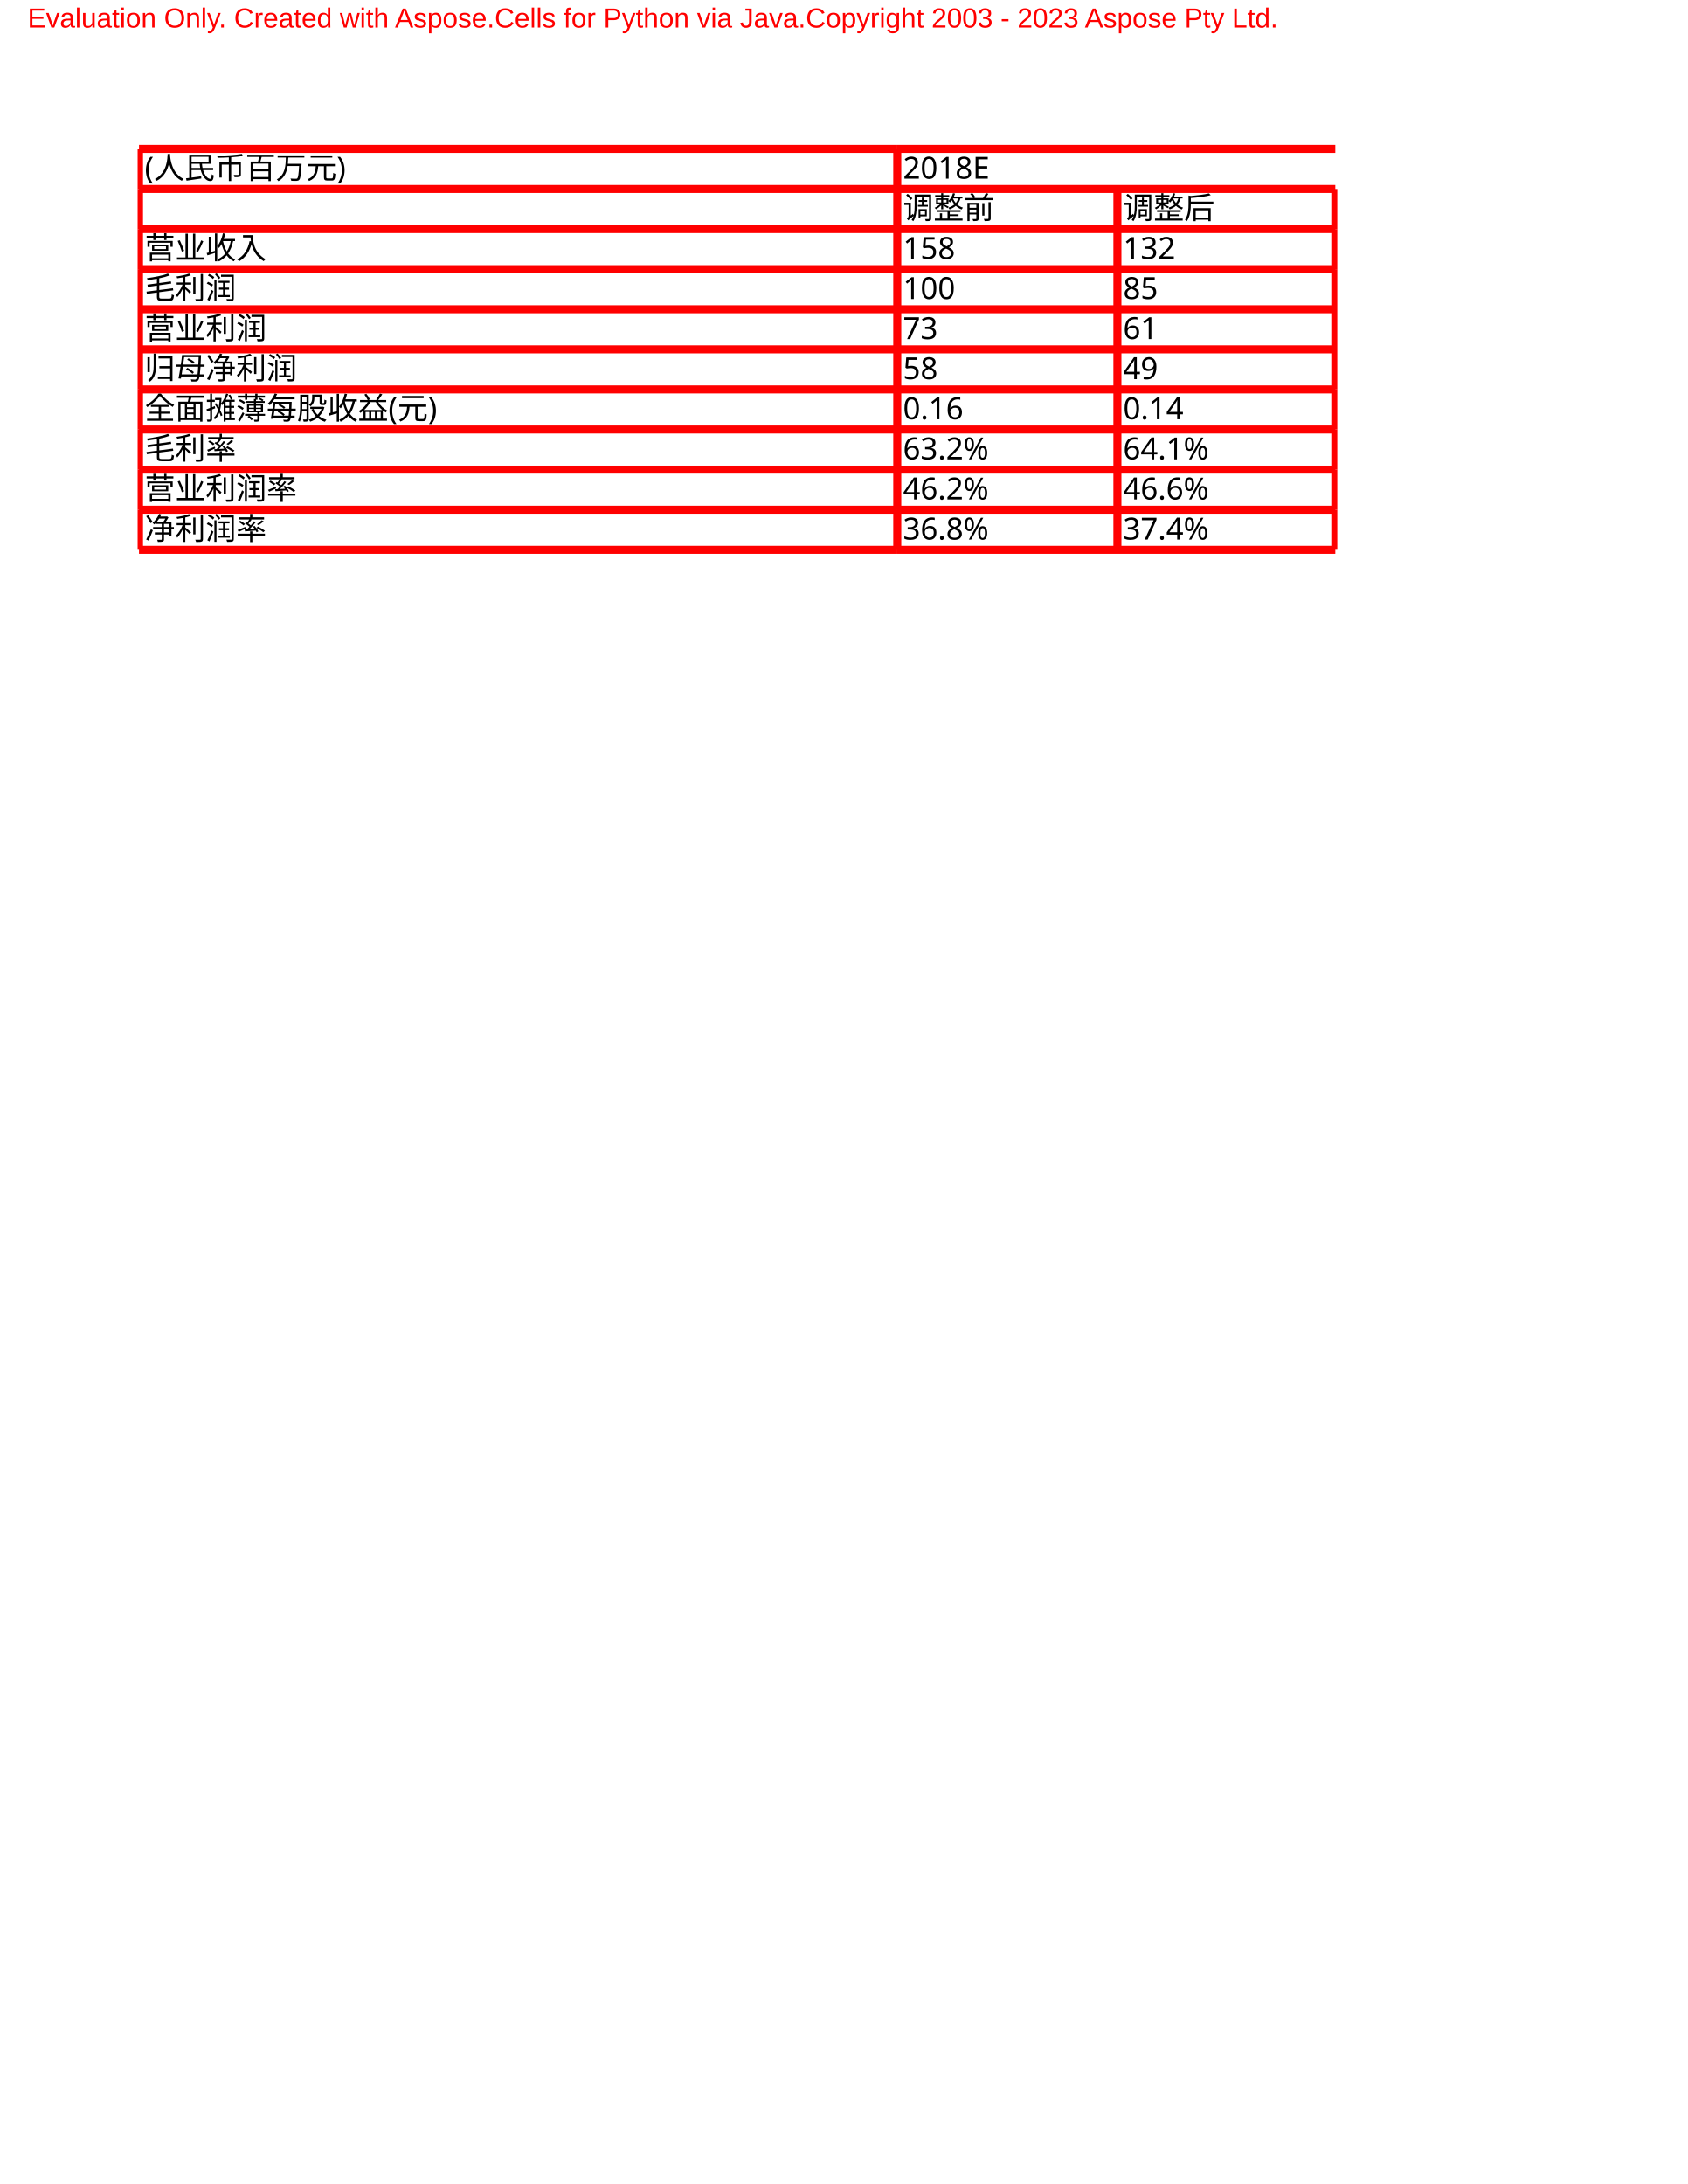
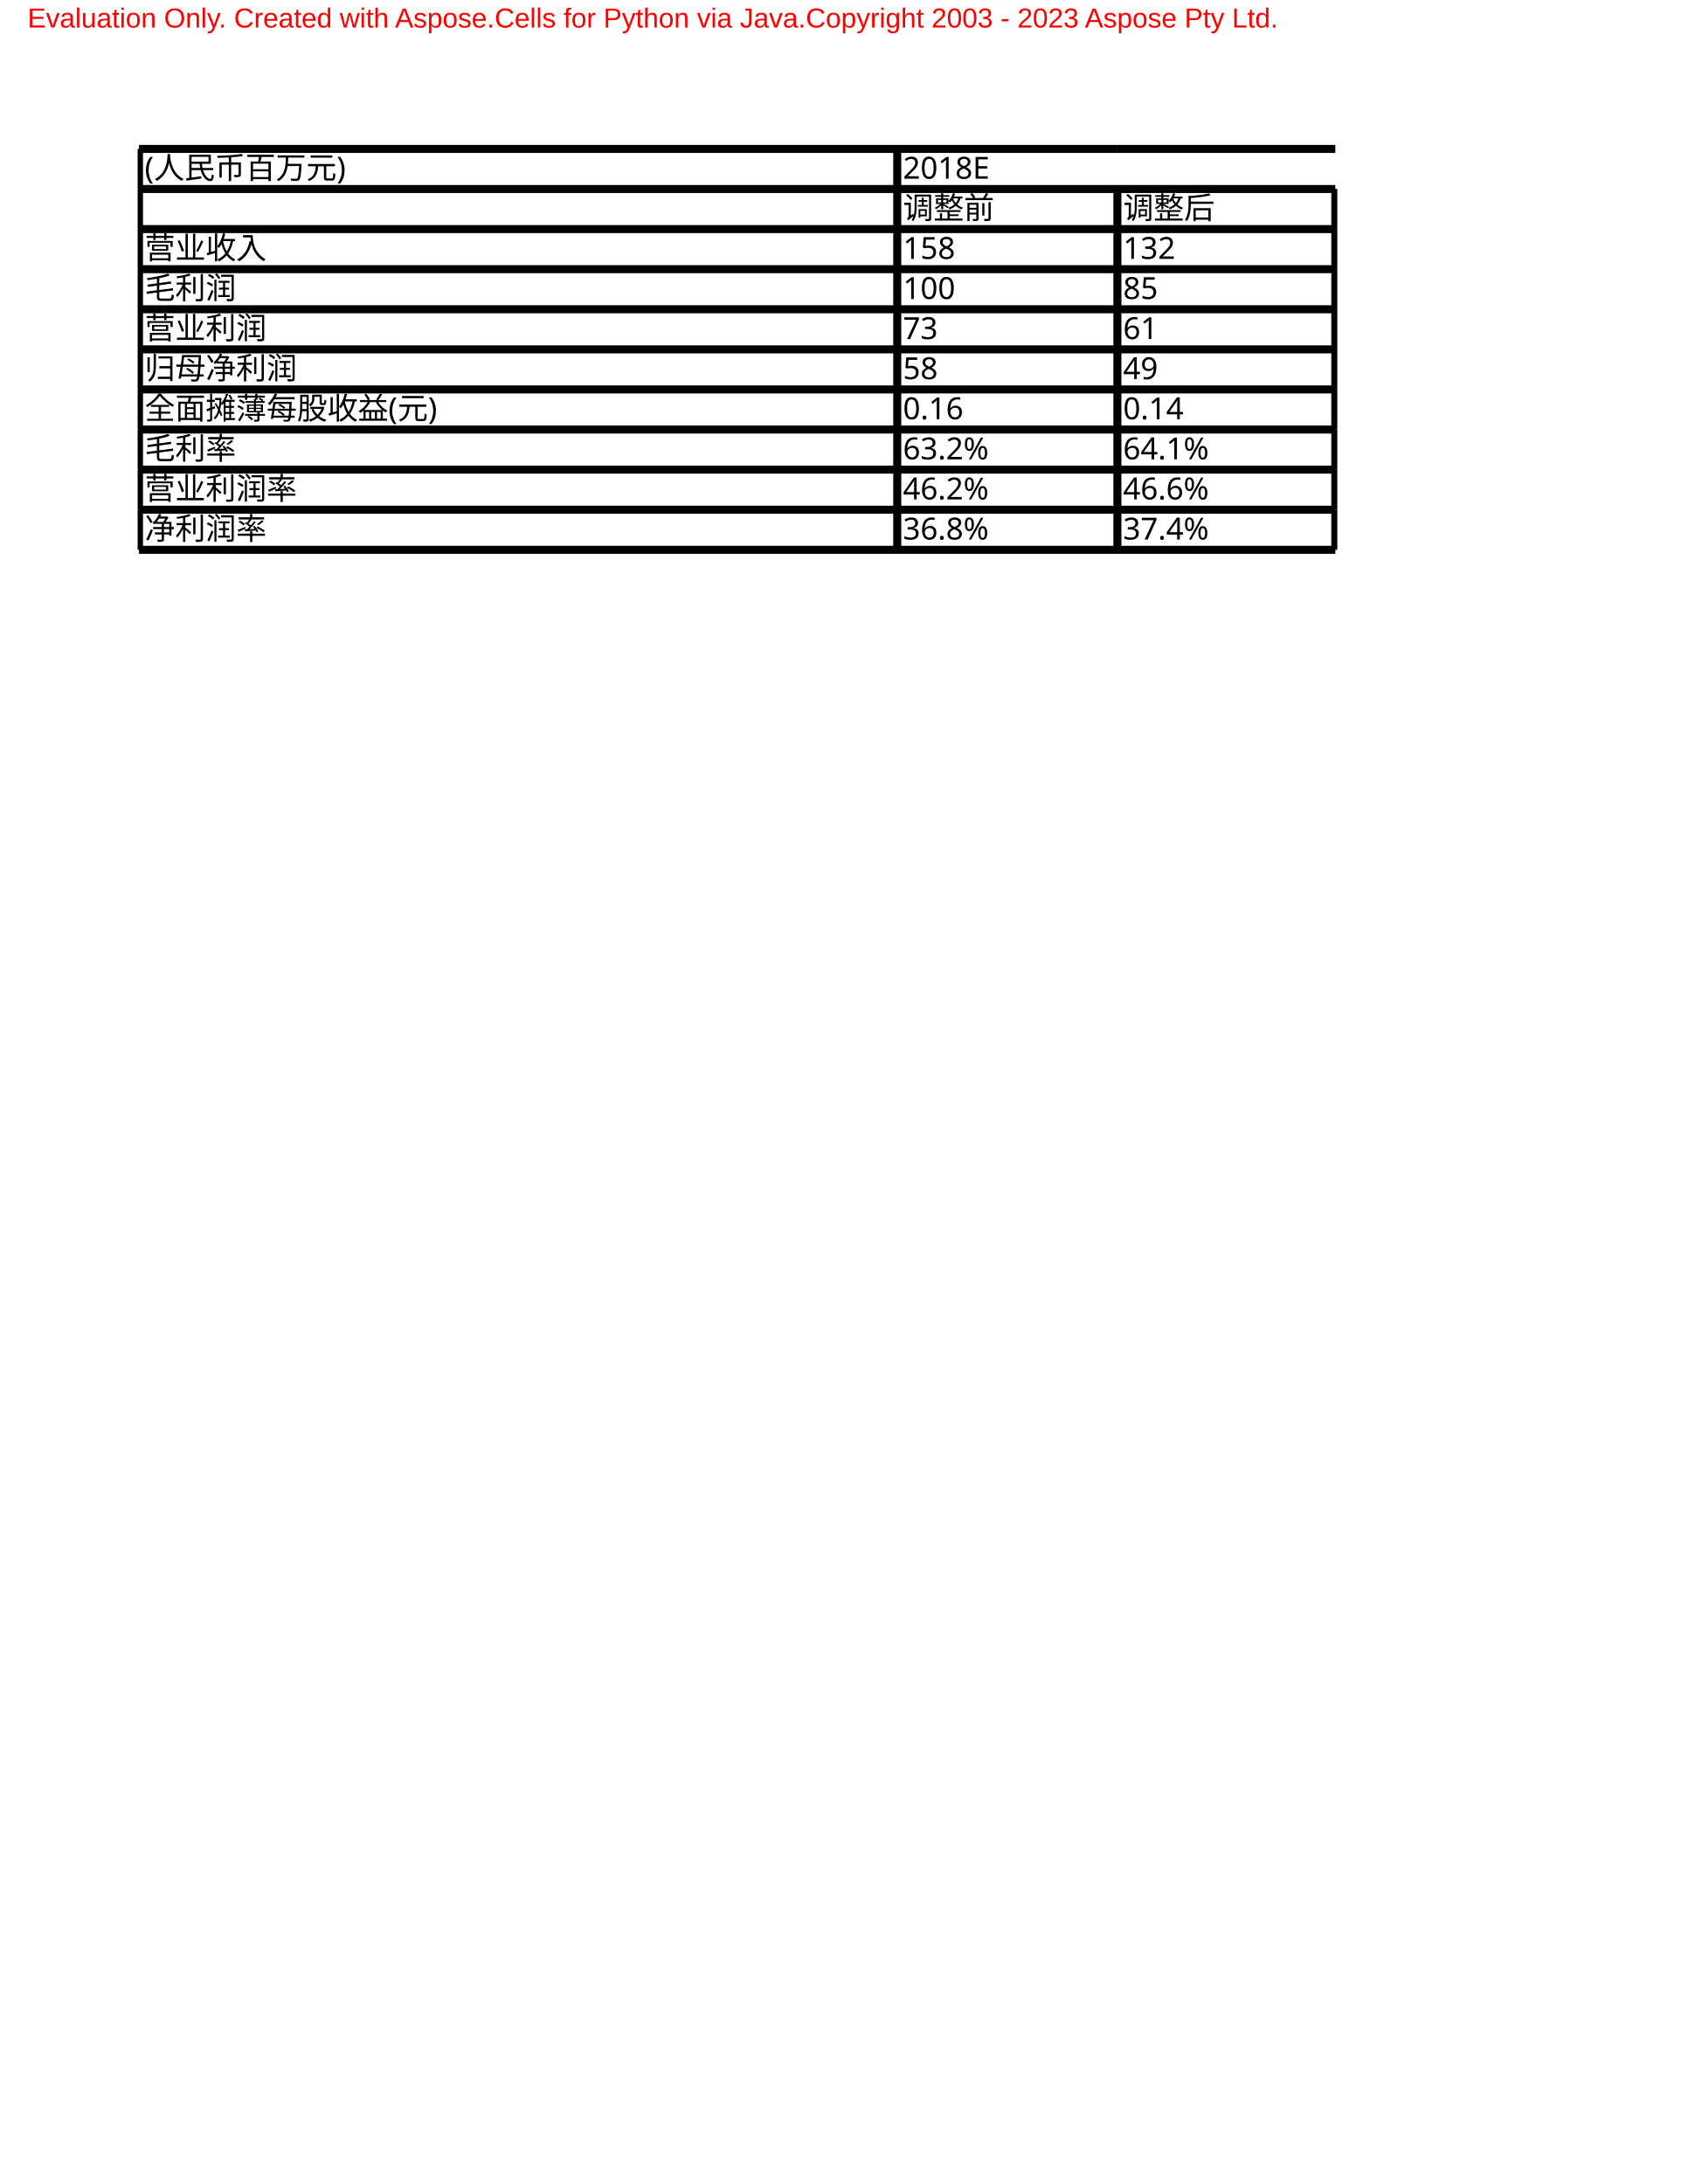
<svg xmlns="http://www.w3.org/2000/svg" width="612pt" height="792pt">
  <g id="SFixTitle" />
  <g id="SContent">
    <g transform="scale(1.33333)">
      <rect width="100%" height="100%" fill="white" />
      <g>
        <g>
          <g />
          <g shape-rendering="crispEdges" />
        </g>
        <g>
          <g />
        </g>
        <g>
          <g />
        </g>
      </g>
      <g transform="matrix(1,0,0,1,50.4,54)">
        <defs>
          <clipPath id="CLIP0">
            <path d="M-0.5,-0.5 L434.5,-0.5 L434.5,146.5 L-0.5,146.5 Z " />
          </clipPath>
        </defs>
        <g clip-path="url(#CLIP0)">
          <g />
          <g shape-rendering="crispEdges" />
        </g>
        <defs>
          <clipPath id="CLIP1">
            <path d="M-0.5,-1.454 L434.5,-1.454 L434.5,147.546 L-0.5,147.546 Z " />
          </clipPath>
        </defs>
        <g clip-path="url(#CLIP1)">
          <g>
            <g />
            <path d="M 0,0 L 274.94,0" class="p0" fill="none" />
            <path d="M 0,58.152 L 274.94,58.152" class="p0" fill="none" />
            <path d="M 0,116.304 L 274.94,116.304" class="p0" fill="none" />
            <path d="M 0,0 L 0,14.538" class="p0" fill="none" />
            <path d="M 0,58.152 L 0,72.69" class="p0" fill="none" />
            <path d="M 0,116.304 L 0,130.842" class="p0" fill="none" />
            <path d="M 274.94,0 L 354.762,0" class="p0" fill="none" />
            <path d="M 274.94,58.152 L 354.762,58.152" class="p0" fill="none" />
            <path d="M 274.94,116.304 L 354.762,116.304" class="p0" fill="none" />
            <path d="M 274.94,0 L 274.94,14.538" class="p0" fill="none" />
            <path d="M 274.94,58.152 L 274.94,72.69" class="p0" fill="none" />
            <path d="M 274.94,116.304 L 274.94,130.842" class="p0" fill="none" />
            <path d="M 354.762,0 L 433.777,0" class="p0" fill="none" />
            <path d="M 354.762,58.152 L 433.777,58.152" class="p0" fill="none" />
            <path d="M 354.762,116.304 L 433.777,116.304" class="p0" fill="none" />
            <path d="M 354.762,58.152 L 354.762,72.69" class="p0" fill="none" />
            <path d="M 354.762,116.304 L 354.762,130.842" class="p0" fill="none" />
            <path d="M 433.777,58.152 L 433.777,72.69" class="p0" fill="none" />
            <path d="M 433.777,116.304 L 433.777,130.842" class="p0" fill="none" />
            <path d="M 0,14.538 L 274.94,14.538" class="p0" fill="none" />
            <path d="M 0,72.69 L 274.94,72.69" class="p0" fill="none" />
            <path d="M 0,130.842 L 274.94,130.842" class="p0" fill="none" />
            <path d="M 0,14.538 L 0,29.076" class="p0" fill="none" />
            <path d="M 0,72.69 L 0,87.228" class="p0" fill="none" />
            <path d="M 0,130.842 L 0,145.38" class="p0" fill="none" />
            <path d="M 274.94,14.538 L 354.762,14.538" class="p0" fill="none" />
            <path d="M 274.94,72.69 L 354.762,72.69" class="p0" fill="none" />
            <path d="M 274.94,130.842 L 354.762,130.842" class="p0" fill="none" />
            <path d="M 274.94,14.538 L 274.94,29.076" class="p0" fill="none" />
            <path d="M 274.94,72.69 L 274.94,87.228" class="p0" fill="none" />
            <path d="M 274.94,130.842 L 274.94,145.38" class="p0" fill="none" />
            <path d="M 354.762,14.538 L 433.777,14.538" class="p0" fill="none" />
            <path d="M 354.762,72.69 L 433.777,72.69" class="p0" fill="none" />
            <path d="M 354.762,130.842 L 433.777,130.842" class="p0" fill="none" />
            <path d="M 354.762,14.538 L 354.762,29.076" class="p0" fill="none" />
            <path d="M 354.762,72.69 L 354.762,87.228" class="p0" fill="none" />
            <path d="M 354.762,130.842 L 354.762,145.38" class="p0" fill="none" />
            <path d="M 433.777,14.538 L 433.777,29.076" class="p0" fill="none" />
            <path d="M 433.777,72.69 L 433.777,87.228" class="p0" fill="none" />
            <path d="M 433.777,130.842 L 433.777,145.38" class="p0" fill="none" />
            <path d="M 0,29.076 L 274.94,29.076" class="p0" fill="none" />
            <path d="M 0,87.228 L 274.94,87.228" class="p0" fill="none" />
            <path d="M 0,145.38 L 274.94,145.38" class="p0" fill="none" />
            <path d="M 0,29.076 L 0,43.614" class="p0" fill="none" />
            <path d="M 0,87.228 L 0,101.766" class="p0" fill="none" />
            <path d="M 274.94,29.076 L 354.762,29.076" class="p0" fill="none" />
            <path d="M 274.94,87.228 L 354.762,87.228" class="p0" fill="none" />
            <path d="M 274.94,145.38 L 354.762,145.38" class="p0" fill="none" />
            <path d="M 274.94,29.076 L 274.94,43.614" class="p0" fill="none" />
            <path d="M 274.94,87.228 L 274.94,101.766" class="p0" fill="none" />
            <path d="M 354.762,29.076 L 433.777,29.076" class="p0" fill="none" />
            <path d="M 354.762,87.228 L 433.777,87.228" class="p0" fill="none" />
            <path d="M 354.762,145.38 L 433.777,145.38" class="p0" fill="none" />
            <path d="M 354.762,29.076 L 354.762,43.614" class="p0" fill="none" />
            <path d="M 354.762,87.228 L 354.762,101.766" class="p0" fill="none" />
            <path d="M 433.777,29.076 L 433.777,43.614" class="p0" fill="none" />
            <path d="M 433.777,87.228 L 433.777,101.766" class="p0" fill="none" />
            <path d="M 0,43.614 L 274.94,43.614" class="p0" fill="none" />
            <path d="M 0,101.766 L 274.94,101.766" class="p0" fill="none" />
            <path d="M 0,43.614 L 0,58.152" class="p0" fill="none" />
            <path d="M 0,101.766 L 0,116.304" class="p0" fill="none" />
            <path d="M 274.94,43.614 L 354.762,43.614" class="p0" fill="none" />
            <path d="M 274.94,101.766 L 354.762,101.766" class="p0" fill="none" />
            <path d="M 274.94,43.614 L 274.94,58.152" class="p0" fill="none" />
            <path d="M 274.94,101.766 L 274.94,116.304" class="p0" fill="none" />
            <path d="M 354.762,43.614 L 433.777,43.614" class="p0" fill="none" />
            <path d="M 354.762,101.766 L 433.777,101.766" class="p0" fill="none" />
            <path d="M 354.762,43.614 L 354.762,58.152" class="p0" fill="none" />
            <path d="M 354.762,101.766 L 354.762,116.304" class="p0" fill="none" />
            <path d="M 433.777,43.614 L 433.777,58.152" class="p0" fill="none" />
            <path d="M 433.777,101.766 L 433.777,116.304" class="p0" fill="none" />
          </g>
        </g>
        <defs>
          <clipPath id="CLIP2">
            <path d="M-0.5,-0.5 L434.5,-0.5 L434.5,146.5 L-0.5,146.5 Z " />
          </clipPath>
        </defs>
        <g clip-path="url(#CLIP2)">
          <g>
            <defs>
              <clipPath id="CLIP3">
                <path d="M0.25,0.25 L274.69,0.25 L274.69,14.288 L0.25,14.288 Z " />
              </clipPath>
            </defs>
            <g clip-path="url(#CLIP3)">
              <g>
                <g transform="matrix(1,0,0,1,1.075036,13.5688)">
                  <text x="1" y="-2.771" class="f0">(</text>
                  <text x="4.348" y="-2.771" class="f1">人</text>
                  <text x="15.388" y="-2.771" class="f1">民</text>
                  <text x="26.428" y="-2.771" class="f1">币</text>
                  <text x="37.468" y="-2.771" class="f1">百</text>
                  <text x="48.508" y="-2.771" class="f1">万</text>
                  <text x="59.548" y="-2.771" class="f1">元</text>
                  <text x="70.588" y="-2.771" class="f0">)</text>
                </g>
              </g>
            </g>
            <defs>
              <clipPath id="CLIP4">
                <path d="M275.19,0.25 L537.537,0.25 L537.537,14.288 L275.19,14.288 Z " />
              </clipPath>
            </defs>
            <g clip-path="url(#CLIP4)">
              <g>
                <g transform="matrix(1,0,0,1,276.0155,13.5688)">
                  <text x="1" y="-2.76" class="f0">2018E</text>
                </g>
              </g>
            </g>
            <defs>
              <clipPath id="CLIP5">
                <path d="M275.19,14.788 L354.512,14.788 L354.512,28.826 L275.19,28.826 Z " />
              </clipPath>
            </defs>
            <g clip-path="url(#CLIP5)">
              <g>
                <g transform="matrix(1,0,0,1,276.0155,28.1068)">
                  <text x="1" y="-2.771" class="f1">调</text>
                  <text x="12.04" y="-2.771" class="f1">整</text>
                  <text x="23.08" y="-2.771" class="f1">前</text>
                </g>
              </g>
            </g>
            <defs>
              <clipPath id="CLIP6">
                <path d="M355.012,14.788 L433.527,14.788 L433.527,28.826 L355.012,28.826 Z " />
              </clipPath>
            </defs>
            <g clip-path="url(#CLIP6)">
              <g>
                <g transform="matrix(1,0,0,1,355.837,28.1068)">
                  <text x="1" y="-2.771" class="f1">调</text>
                  <text x="12.04" y="-2.771" class="f1">整</text>
                  <text x="23.08" y="-2.771" class="f1">后</text>
                </g>
              </g>
            </g>
            <defs>
              <clipPath id="CLIP7">
                <path d="M0.25,29.326 L274.69,29.326 L274.69,43.364 L0.25,43.364 Z " />
              </clipPath>
            </defs>
            <g clip-path="url(#CLIP7)">
              <g>
                <g transform="matrix(1,0,0,1,1.075036,42.6448)">
                  <text x="1" y="-2.771" class="f1">营</text>
                  <text x="12.04" y="-2.771" class="f1">业</text>
                  <text x="23.08" y="-2.771" class="f1">收</text>
                  <text x="34.12" y="-2.771" class="f1">入</text>
                </g>
              </g>
            </g>
            <defs>
              <clipPath id="CLIP8">
                <path d="M275.19,29.326 L354.512,29.326 L354.512,43.364 L275.19,43.364 Z " />
              </clipPath>
            </defs>
            <g clip-path="url(#CLIP8)">
              <g>
                <g transform="matrix(1,0,0,1,276.0155,42.6448)">
                  <text x="1" y="-2.76" class="f0">158</text>
                </g>
              </g>
            </g>
            <defs>
              <clipPath id="CLIP9">
                <path d="M355.012,29.326 L433.527,29.326 L433.527,43.364 L355.012,43.364 Z " />
              </clipPath>
            </defs>
            <g clip-path="url(#CLIP9)">
              <g>
                <g transform="matrix(1,0,0,1,355.837,42.6448)">
                  <text x="1" y="-2.76" class="f0">132</text>
                </g>
              </g>
            </g>
            <defs>
              <clipPath id="CLIP10">
                <path d="M0.25,43.864 L274.69,43.864 L274.69,57.902 L0.25,57.902 Z " />
              </clipPath>
            </defs>
            <g clip-path="url(#CLIP10)">
              <g>
                <g transform="matrix(1,0,0,1,1.075036,57.1828)">
                  <text x="1" y="-2.771" class="f1">毛</text>
                  <text x="12.04" y="-2.771" class="f1">利</text>
                  <text x="23.08" y="-2.771" class="f1">润</text>
                </g>
              </g>
            </g>
            <defs>
              <clipPath id="CLIP11">
                <path d="M275.19,43.864 L354.512,43.864 L354.512,57.902 L275.19,57.902 Z " />
              </clipPath>
            </defs>
            <g clip-path="url(#CLIP11)">
              <g>
                <g transform="matrix(1,0,0,1,276.0155,57.1828)">
                  <text x="1" y="-2.76" class="f0">100</text>
                </g>
              </g>
            </g>
            <defs>
              <clipPath id="CLIP12">
                <path d="M355.012,43.864 L433.527,43.864 L433.527,57.902 L355.012,57.902 Z " />
              </clipPath>
            </defs>
            <g clip-path="url(#CLIP12)">
              <g>
                <g transform="matrix(1,0,0,1,355.837,57.1828)">
                  <text x="1" y="-2.76" class="f0">85</text>
                </g>
              </g>
            </g>
            <defs>
              <clipPath id="CLIP13">
                <path d="M0.25,58.402 L274.69,58.402 L274.69,72.44 L0.25,72.44 Z " />
              </clipPath>
            </defs>
            <g clip-path="url(#CLIP13)">
              <g>
                <g transform="matrix(1,0,0,1,1.075036,71.7208)">
                  <text x="1" y="-2.771" class="f1">营</text>
                  <text x="12.04" y="-2.771" class="f1">业</text>
                  <text x="23.08" y="-2.771" class="f1">利</text>
                  <text x="34.12" y="-2.771" class="f1">润</text>
                </g>
              </g>
            </g>
            <defs>
              <clipPath id="CLIP14">
                <path d="M275.19,58.402 L354.512,58.402 L354.512,72.44 L275.19,72.44 Z " />
              </clipPath>
            </defs>
            <g clip-path="url(#CLIP14)">
              <g>
                <g transform="matrix(1,0,0,1,276.0155,71.7208)">
                  <text x="1" y="-2.76" class="f0">73</text>
                </g>
              </g>
            </g>
            <defs>
              <clipPath id="CLIP15">
                <path d="M355.012,58.402 L433.527,58.402 L433.527,72.44 L355.012,72.44 Z " />
              </clipPath>
            </defs>
            <g clip-path="url(#CLIP15)">
              <g>
                <g transform="matrix(1,0,0,1,355.837,71.7208)">
                  <text x="1" y="-2.76" class="f0">61</text>
                </g>
              </g>
            </g>
            <defs>
              <clipPath id="CLIP16">
                <path d="M0.25,72.94 L274.69,72.94 L274.69,86.978 L0.25,86.978 Z " />
              </clipPath>
            </defs>
            <g clip-path="url(#CLIP16)">
              <g>
                <g transform="matrix(1,0,0,1,1.075036,86.2588)">
                  <text x="1" y="-2.771" class="f1">归</text>
                  <text x="12.04" y="-2.771" class="f1">母</text>
                  <text x="23.08" y="-2.771" class="f1">净</text>
                  <text x="34.12" y="-2.771" class="f1">利</text>
                  <text x="45.16" y="-2.771" class="f1">润</text>
                </g>
              </g>
            </g>
            <defs>
              <clipPath id="CLIP17">
                <path d="M275.19,72.94 L354.512,72.94 L354.512,86.978 L275.19,86.978 Z " />
              </clipPath>
            </defs>
            <g clip-path="url(#CLIP17)">
              <g>
                <g transform="matrix(1,0,0,1,276.0155,86.2588)">
                  <text x="1" y="-2.76" class="f0">58</text>
                </g>
              </g>
            </g>
            <defs>
              <clipPath id="CLIP18">
                <path d="M355.012,72.94 L433.527,72.94 L433.527,86.978 L355.012,86.978 Z " />
              </clipPath>
            </defs>
            <g clip-path="url(#CLIP18)">
              <g>
                <g transform="matrix(1,0,0,1,355.837,86.2588)">
                  <text x="1" y="-2.76" class="f0">49</text>
                </g>
              </g>
            </g>
            <defs>
              <clipPath id="CLIP19">
                <path d="M0.25,87.478 L274.69,87.478 L274.69,101.516 L0.25,101.516 Z " />
              </clipPath>
            </defs>
            <g clip-path="url(#CLIP19)">
              <g>
                <g transform="matrix(1,0,0,1,1.075036,100.7968)">
                  <text x="1" y="-2.771" class="f1">全</text>
                  <text x="12.04" y="-2.771" class="f1">面</text>
                  <text x="23.08" y="-2.771" class="f1">摊</text>
                  <text x="34.12" y="-2.771" class="f1">薄</text>
                  <text x="45.16" y="-2.771" class="f1">每</text>
                  <text x="56.2" y="-2.771" class="f1">股</text>
                  <text x="67.24" y="-2.771" class="f1">收</text>
                  <text x="78.28" y="-2.771" class="f1">益</text>
                  <text x="89.32" y="-2.771" class="f0">(</text>
                  <text x="92.668" y="-2.771" class="f1">元</text>
                  <text x="103.708" y="-2.771" class="f0">)</text>
                </g>
              </g>
            </g>
            <defs>
              <clipPath id="CLIP20">
                <path d="M275.19,87.478 L354.512,87.478 L354.512,101.516 L275.19,101.516 Z " />
              </clipPath>
            </defs>
            <g clip-path="url(#CLIP20)">
              <g>
                <g transform="matrix(1,0,0,1,276.0155,100.7968)">
                  <text x="1" y="-2.76" class="f0">0.16</text>
                </g>
              </g>
            </g>
            <defs>
              <clipPath id="CLIP21">
                <path d="M355.012,87.478 L433.527,87.478 L433.527,101.516 L355.012,101.516 Z " />
              </clipPath>
            </defs>
            <g clip-path="url(#CLIP21)">
              <g>
                <g transform="matrix(1,0,0,1,355.837,100.7968)">
                  <text x="1" y="-2.76" class="f0">0.14</text>
                </g>
              </g>
            </g>
            <defs>
              <clipPath id="CLIP22">
                <path d="M0.25,102.016 L274.69,102.016 L274.69,116.054 L0.25,116.054 Z " />
              </clipPath>
            </defs>
            <g clip-path="url(#CLIP22)">
              <g>
                <g transform="matrix(1,0,0,1,1.075036,115.3348)">
                  <text x="1" y="-2.771" class="f1">毛</text>
                  <text x="12.04" y="-2.771" class="f1">利</text>
                  <text x="23.08" y="-2.771" class="f1">率</text>
                </g>
              </g>
            </g>
            <defs>
              <clipPath id="CLIP23">
                <path d="M275.19,102.016 L354.512,102.016 L354.512,116.054 L275.19,116.054 Z " />
              </clipPath>
            </defs>
            <g clip-path="url(#CLIP23)">
              <g>
                <g transform="matrix(1,0,0,1,276.0155,115.3348)">
                  <text x="1" y="-2.76" class="f0">63.2%</text>
                </g>
              </g>
            </g>
            <defs>
              <clipPath id="CLIP24">
                <path d="M355.012,102.016 L433.527,102.016 L433.527,116.054 L355.012,116.054 Z " />
              </clipPath>
            </defs>
            <g clip-path="url(#CLIP24)">
              <g>
                <g transform="matrix(1,0,0,1,355.837,115.3348)">
                  <text x="1" y="-2.76" class="f0">64.1%</text>
                </g>
              </g>
            </g>
            <defs>
              <clipPath id="CLIP25">
                <path d="M0.25,116.554 L274.69,116.554 L274.69,130.592 L0.25,130.592 Z " />
              </clipPath>
            </defs>
            <g clip-path="url(#CLIP25)">
              <g>
                <g transform="matrix(1,0,0,1,1.075036,129.8728)">
                  <text x="1" y="-2.771" class="f1">营</text>
                  <text x="12.04" y="-2.771" class="f1">业</text>
                  <text x="23.08" y="-2.771" class="f1">利</text>
                  <text x="34.12" y="-2.771" class="f1">润</text>
                  <text x="45.16" y="-2.771" class="f1">率</text>
                </g>
              </g>
            </g>
            <defs>
              <clipPath id="CLIP26">
                <path d="M275.19,116.554 L354.512,116.554 L354.512,130.592 L275.19,130.592 Z " />
              </clipPath>
            </defs>
            <g clip-path="url(#CLIP26)">
              <g>
                <g transform="matrix(1,0,0,1,276.0155,129.8728)">
                  <text x="1" y="-2.76" class="f0">46.2%</text>
                </g>
              </g>
            </g>
            <defs>
              <clipPath id="CLIP27">
                <path d="M355.012,116.554 L433.527,116.554 L433.527,130.592 L355.012,130.592 Z " />
              </clipPath>
            </defs>
            <g clip-path="url(#CLIP27)">
              <g>
                <g transform="matrix(1,0,0,1,355.837,129.8728)">
                  <text x="1" y="-2.76" class="f0">46.6%</text>
                </g>
              </g>
            </g>
            <defs>
              <clipPath id="CLIP28">
                <path d="M0.25,131.092 L274.69,131.092 L274.69,145.13 L0.25,145.13 Z " />
              </clipPath>
            </defs>
            <g clip-path="url(#CLIP28)">
              <g>
                <g transform="matrix(1,0,0,1,1.075036,144.4108)">
                  <text x="1" y="-2.771" class="f1">净</text>
                  <text x="12.04" y="-2.771" class="f1">利</text>
                  <text x="23.08" y="-2.771" class="f1">润</text>
                  <text x="34.12" y="-2.771" class="f1">率</text>
                </g>
              </g>
            </g>
            <defs>
              <clipPath id="CLIP29">
                <path d="M275.19,131.092 L354.512,131.092 L354.512,145.13 L275.19,145.13 Z " />
              </clipPath>
            </defs>
            <g clip-path="url(#CLIP29)">
              <g>
                <g transform="matrix(1,0,0,1,276.0155,144.4108)">
                  <text x="1" y="-2.76" class="f0">36.8%</text>
                </g>
              </g>
            </g>
            <defs>
              <clipPath id="CLIP30">
                <path d="M355.012,131.092 L433.527,131.092 L433.527,145.13 L355.012,145.13 Z " />
              </clipPath>
            </defs>
            <g clip-path="url(#CLIP30)">
              <g>
                <g transform="matrix(1,0,0,1,355.837,144.4108)">
                  <text x="1" y="-2.76" class="f0">37.4%</text>
                </g>
              </g>
            </g>
          </g>
        </g>
        <defs>
          <clipPath id="CLIP31">
            <path d="M-0.5,-0.5 L434.5,-0.5 L434.5,146.5 L-0.5,146.5 Z " />
          </clipPath>
        </defs>
        <g clip-path="url(#CLIP31)">
          <g />
        </g>
      </g>
      <g />
      <g />
      <g />
      <g>
        <g>
          <g />
          <g shape-rendering="crispEdges" />
        </g>
        <g>
          <g />
        </g>
        <g>
          <g />
        </g>
      </g>
      <g>
        <text x="10" y="10" class="f2">Evaluation Only. Created with Aspose.Cells for Python via Java.Copyright 2003 - 2023 Aspose Pty Ltd.</text>
      </g>
    </g>
  </g>
  <defs />
  <defs>
    <style type="text/css">
   
   
.f0
{
font-family:Calibri;
font-size:11.04px;
fill:#000000;
}

.f1
{
font-family:Microsoft YaHei Light;
font-size:11.04px;
fill:#000000;
}

.f2
{
font-family:Arial;
font-size:10px;
fill:#FF0000;
}

   
.p0
{
- stroke:#FF0000;
+ stroke:#000000;
stroke-width:2.908px;
stroke-linecap:butt;
stroke-linejoin:miter;
}

   </style>
  </defs>
</svg>
